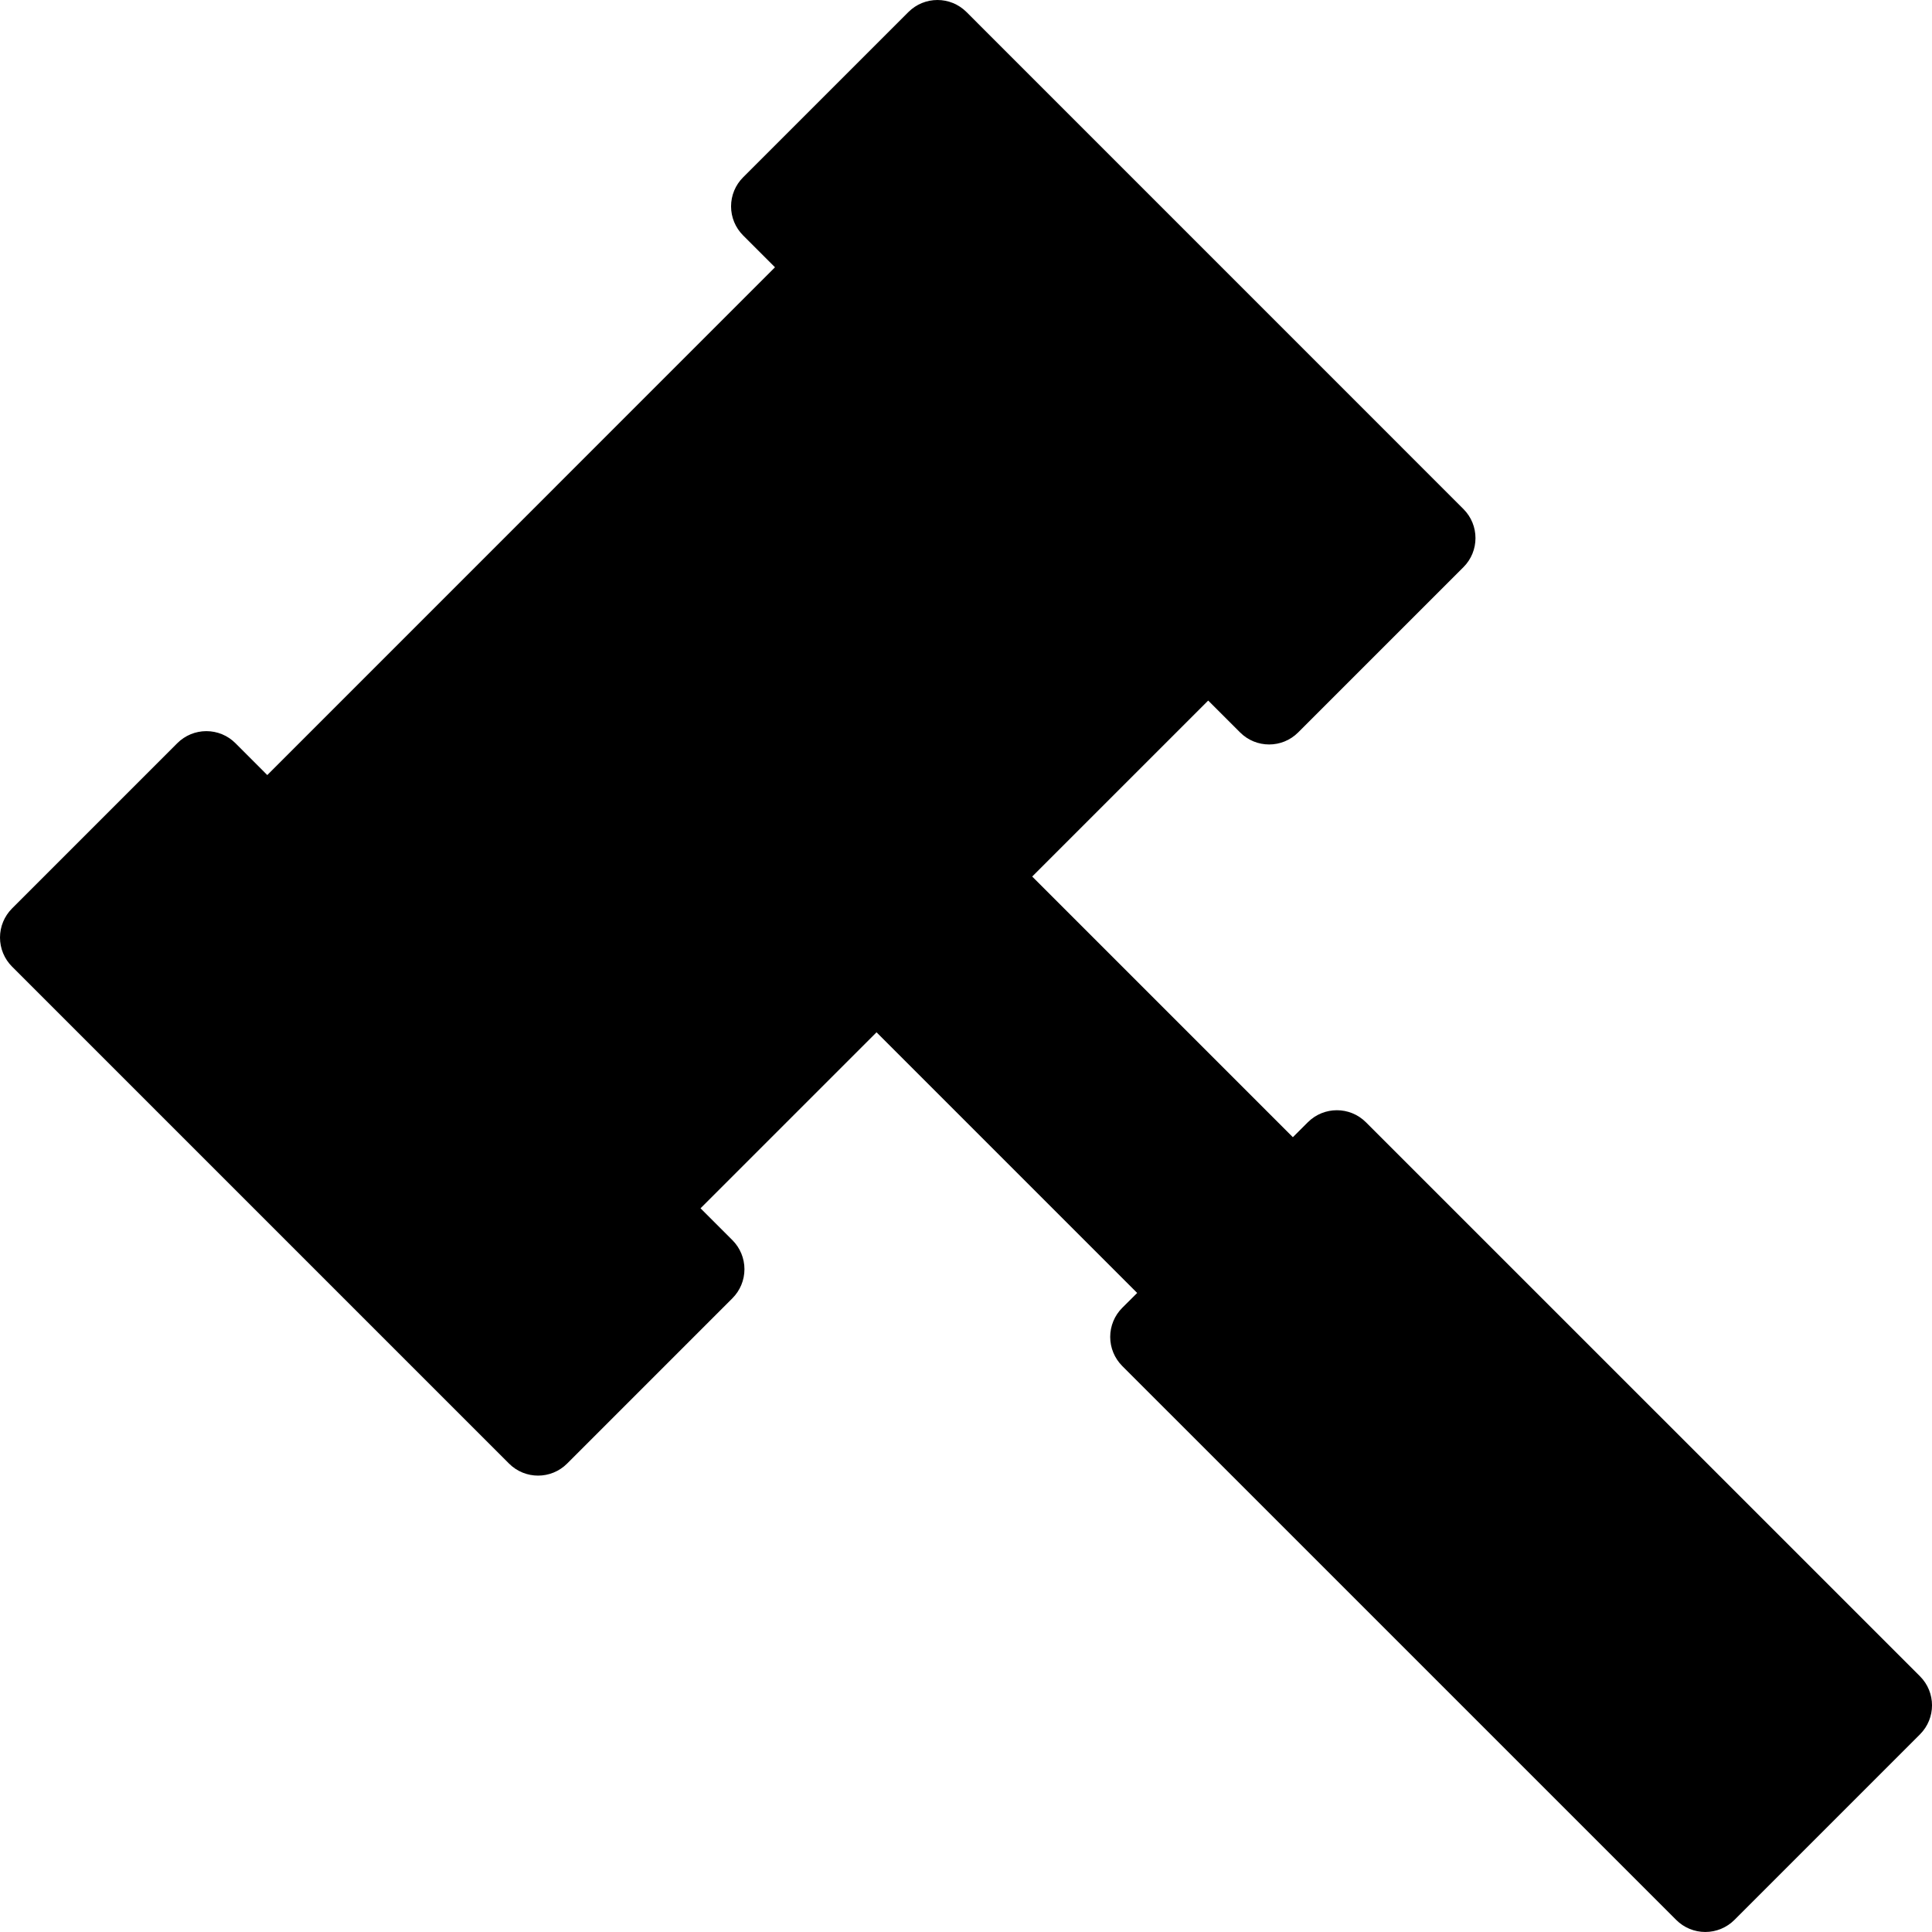
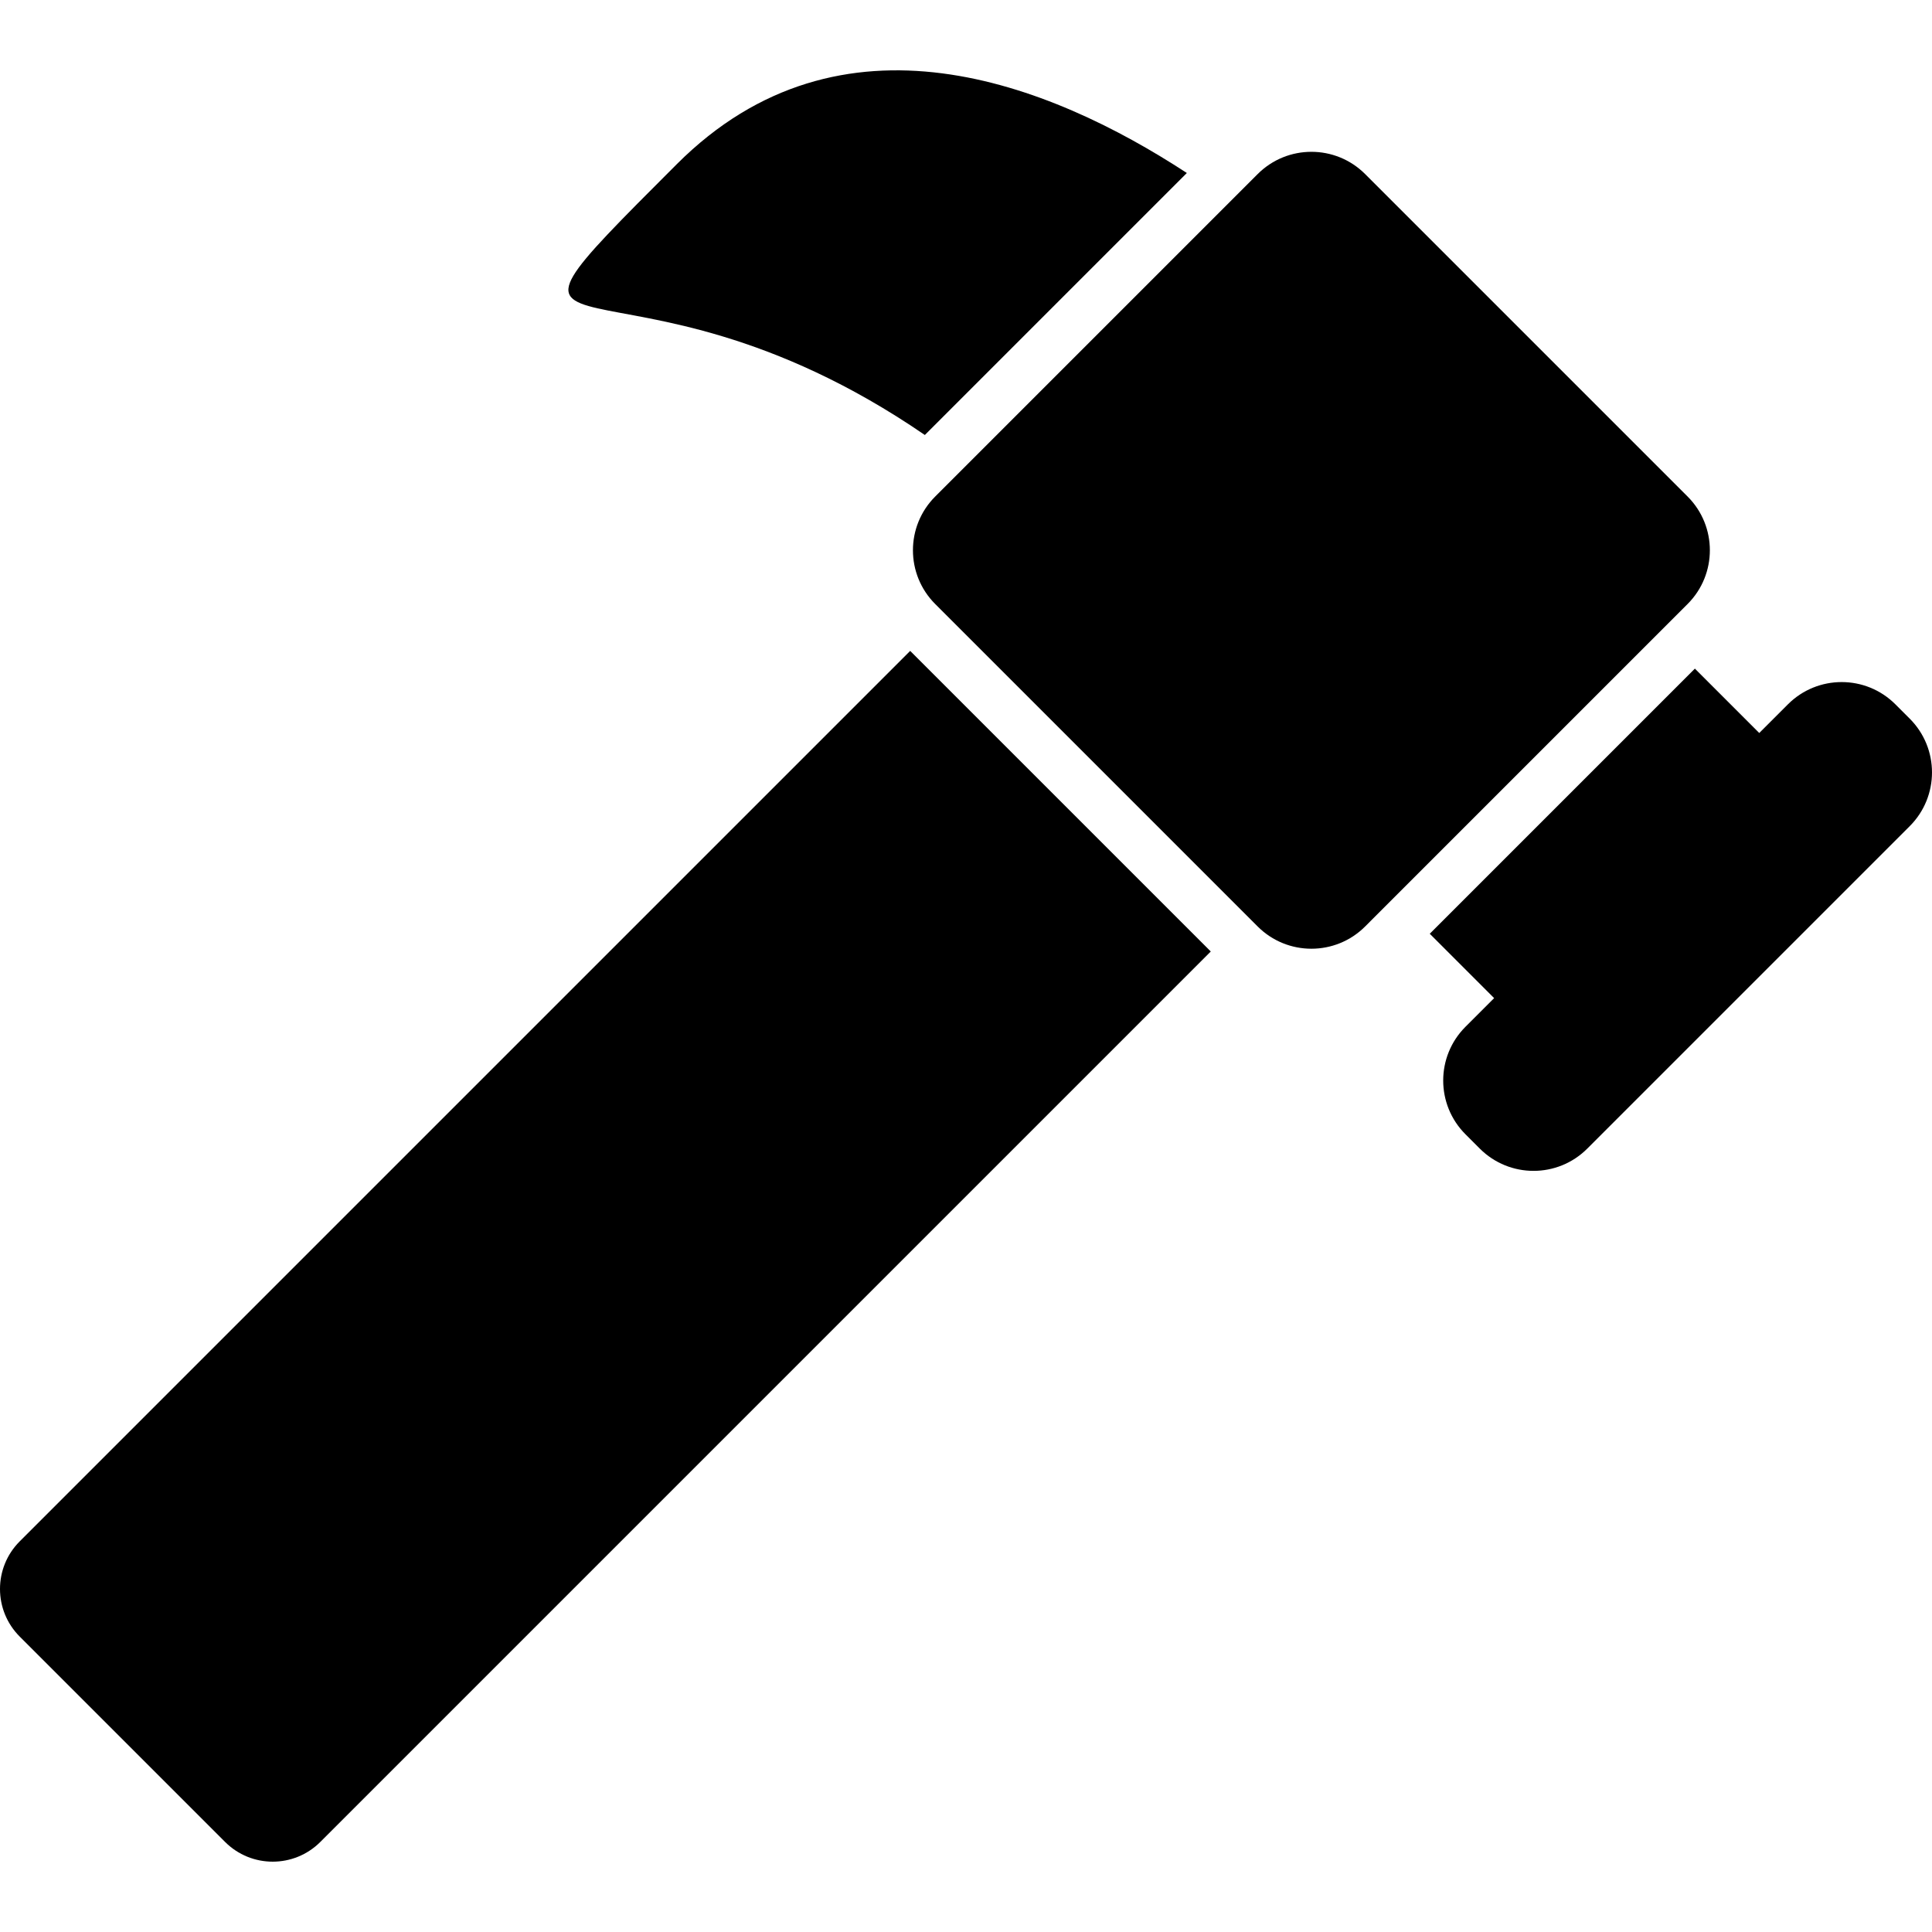
- <svg xmlns="http://www.w3.org/2000/svg" fill="#000000" version="1.1" id="Capa_1" width="800px" height="800px" viewBox="0 0 97.691 97.691" xml:space="preserve">
+ <svg xmlns="http://www.w3.org/2000/svg" fill="#000000" version="1.1" id="Capa_1" width="800px" height="800px" viewBox="0 0 950.002 950.002" xml:space="preserve">
  <g>
-     <path d="M97.082,84.759L69.068,56.747c-0.812-0.812-2.127-0.811-2.938,0l-0.757,0.755l-13.18-13.18l8.899-8.898l1.612,1.61   c0.812,0.813,2.127,0.813,2.938,0l8.357-8.356c0.811-0.812,0.811-2.126,0-2.938L48.871,0.609c-0.812-0.812-2.126-0.812-2.938,0   l-8.358,8.357c-0.39,0.389-0.609,0.917-0.609,1.469c0,0.55,0.219,1.079,0.609,1.469l1.612,1.611L13.515,39.191l-1.611-1.613   c-0.39-0.39-0.918-0.608-1.469-0.608l0,0c-0.551,0-1.08,0.219-1.469,0.608l-8.358,8.359C0.219,46.327,0,46.854,0,47.406   c0,0.55,0.219,1.08,0.608,1.469l25.13,25.13c0.812,0.812,2.127,0.812,2.938,0l8.358-8.359c0.39-0.39,0.609-0.917,0.609-1.469   c0-0.55-0.219-1.079-0.609-1.469l-1.612-1.611l8.9-8.899l13.179,13.18l-0.756,0.753c-0.39,0.39-0.608,0.919-0.608,1.469   c0,0.553,0.219,1.079,0.608,1.47L84.76,97.083c0.39,0.39,0.918,0.607,1.469,0.607s1.078-0.219,1.469-0.607l9.385-9.386   C97.895,86.885,97.895,85.572,97.082,84.759z" />
+     <g>
+       <path d="M110.677,905.72c12.932,12.933,33.899,12.933,46.832,0l437.854-437.854l-147.81-147.808L9.699,757.912    c-12.933,12.932-12.933,33.899,0,46.831L110.677,905.72z" />
+       <path d="M932.007,346.334c-14.595-14.595-38.258-14.595-52.853,0l-14.095,14.094l-31.65-31.651l-130.37,130.37l31.652,31.651    l-14.095,14.095c-14.595,14.595-14.595,38.258,0,52.853l7.047,7.047c14.596,14.596,38.259,14.596,52.854,0l158.558-158.558    c14.596-14.595,14.596-38.258,0-52.853L932.007,346.334z" />
+       <path d="M454.761,213.893L583.589,85.066c-67.477-44.102-169.99-85.148-250.773-4.364    C217.524,195.991,303.427,110.102,454.761,213.893z" />
+       <path d="M459.857,244.153c-14.596,14.595-14.596,38.258,0,52.853l5.374,5.374L613.04,450.189l5.374,5.374    c7.297,7.297,16.862,10.945,26.426,10.945c9.564,0,19.129-3.648,26.427-10.945l14.094-14.095l130.37-130.37l14.094-14.094    c14.595-14.595,14.595-38.258,0-52.853L671.267,85.595c-7.297-7.297-16.86-10.946-26.426-10.946    c-9.564,0-19.129,3.649-26.426,10.946l-13.946,13.946L475.203,228.806L459.857,244.153z" />
+     </g>
  </g>
</svg>
